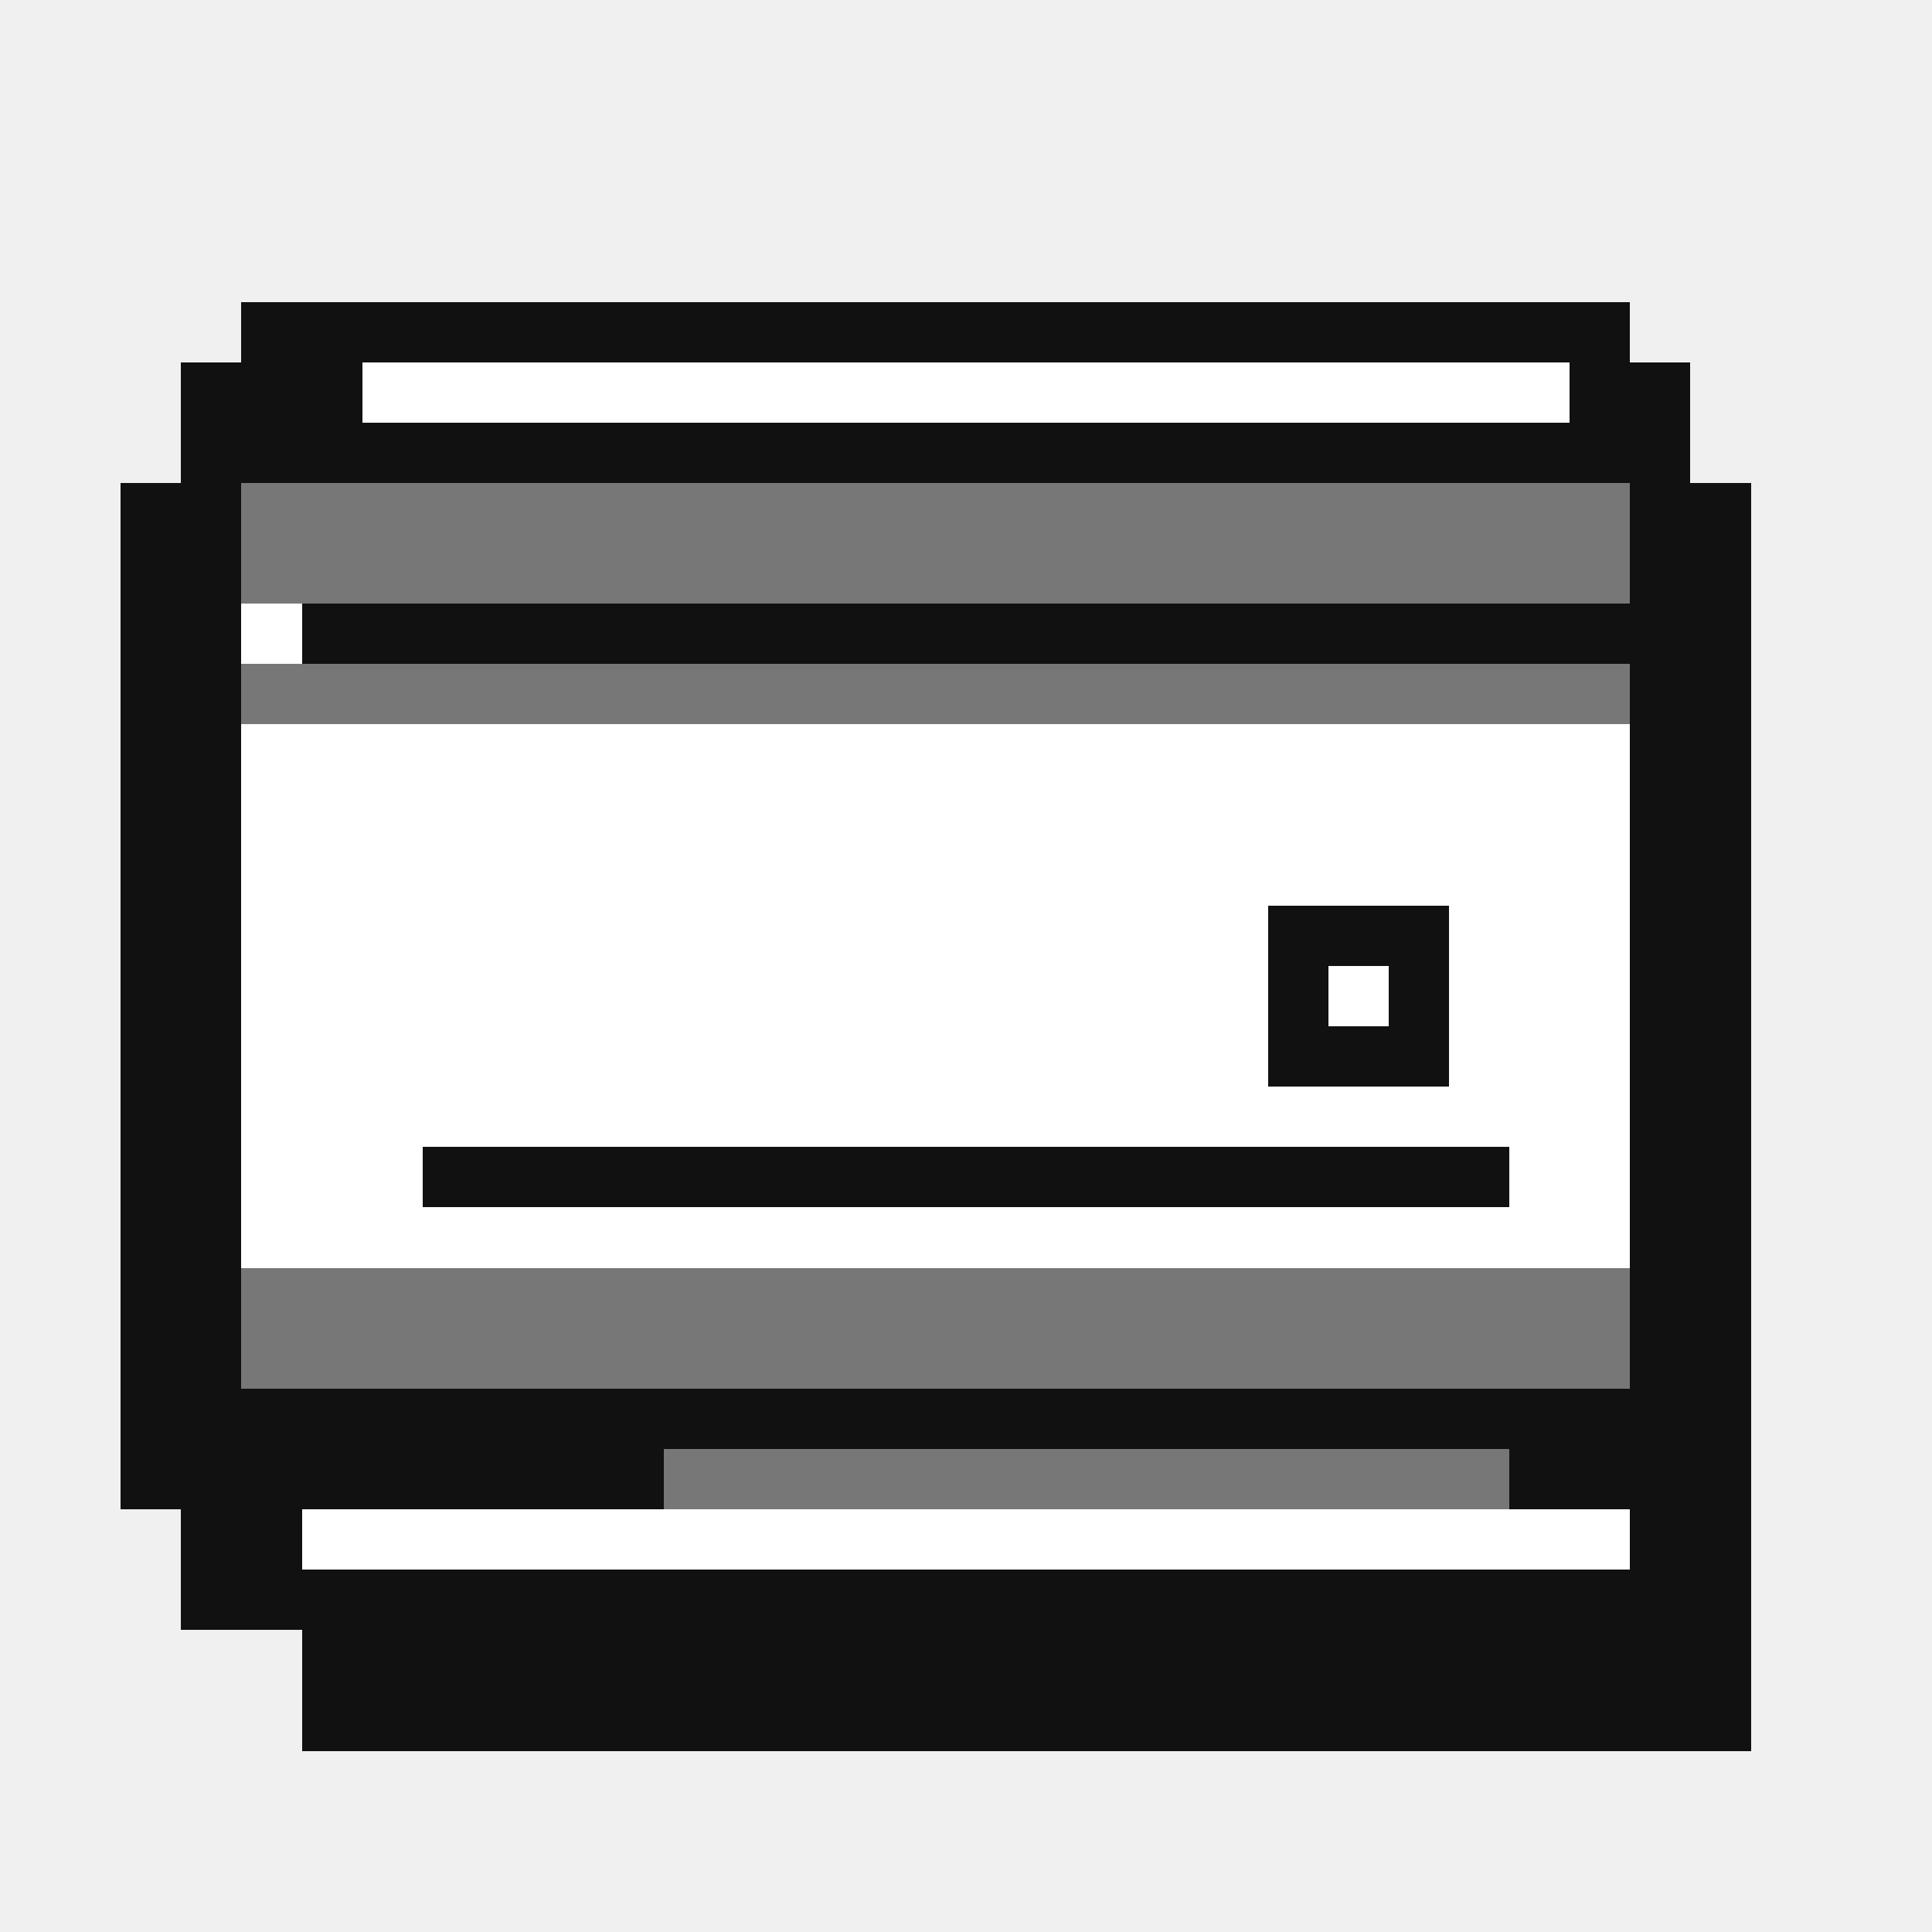
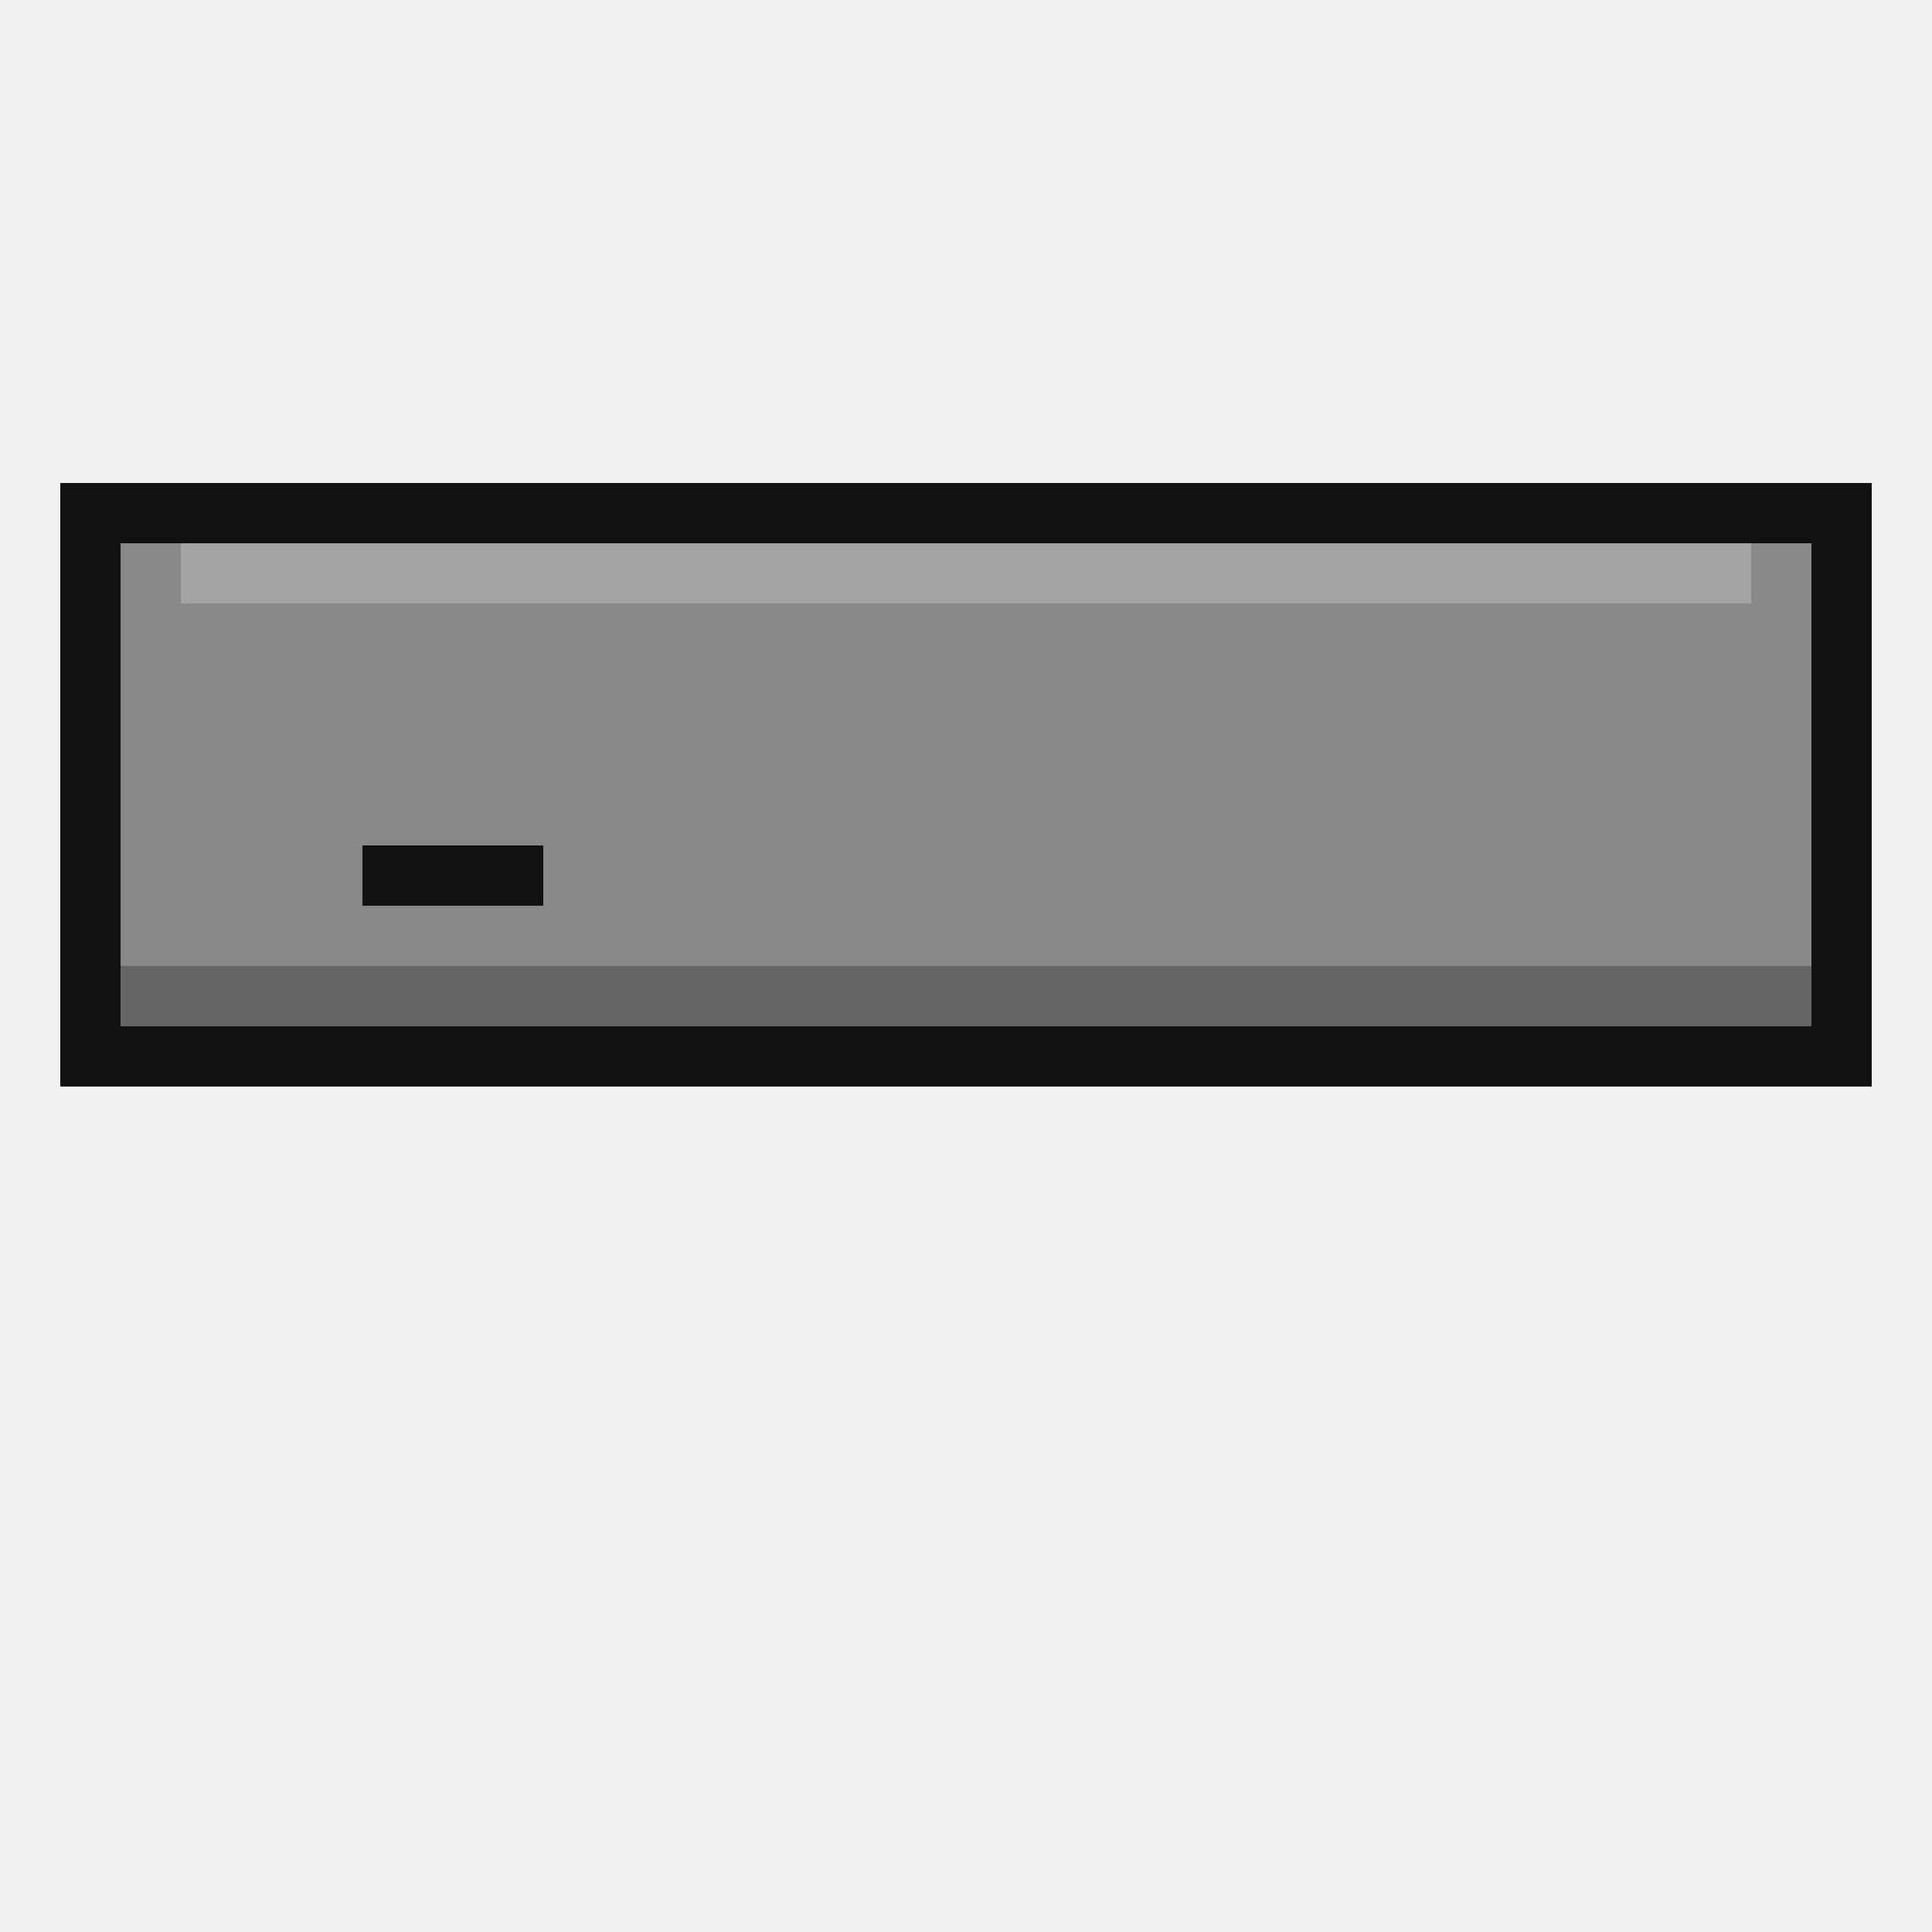
<svg xmlns="http://www.w3.org/2000/svg" viewBox="0 0 32 32" shape-rendering="crispEdges">
-   <path fill="#111" d="M4 5h23v1H4zM3 6h25v2H3zM2 8h27v17H2zM3 25h26v2H3zM5 27h24v2H5z" />
-   <path fill="#fff" d="M4 8h23v15H4zM5 25h22v1H5z" />
-   <path fill="#777" d="M4 8h23v2H4zM4 11h23v1H4zM4 21h23v2H4zM7 24h18v1H7z" />
-   <path fill="#111" d="M5 10h22v1H5zM7 19h18v1H7zM21 15h3v3h-3zM7 24h4v1H7z" />
-   <path fill="#fff" d="M6 6h20v1H6zM22 16h1v1h-1z" />
+   <path fill="#111" d="M1 8h30v10H1z" />
+   <path fill="#888" d="M2 9h28v8H2z" />
+   <path fill="#a4a4a4" d="M3 9h26v1H3z" />
+   <path fill="#666" d="M2 16h28v1H2z" />
+   <path fill="#111" d="M6 14h3v1H6z" />
</svg>
